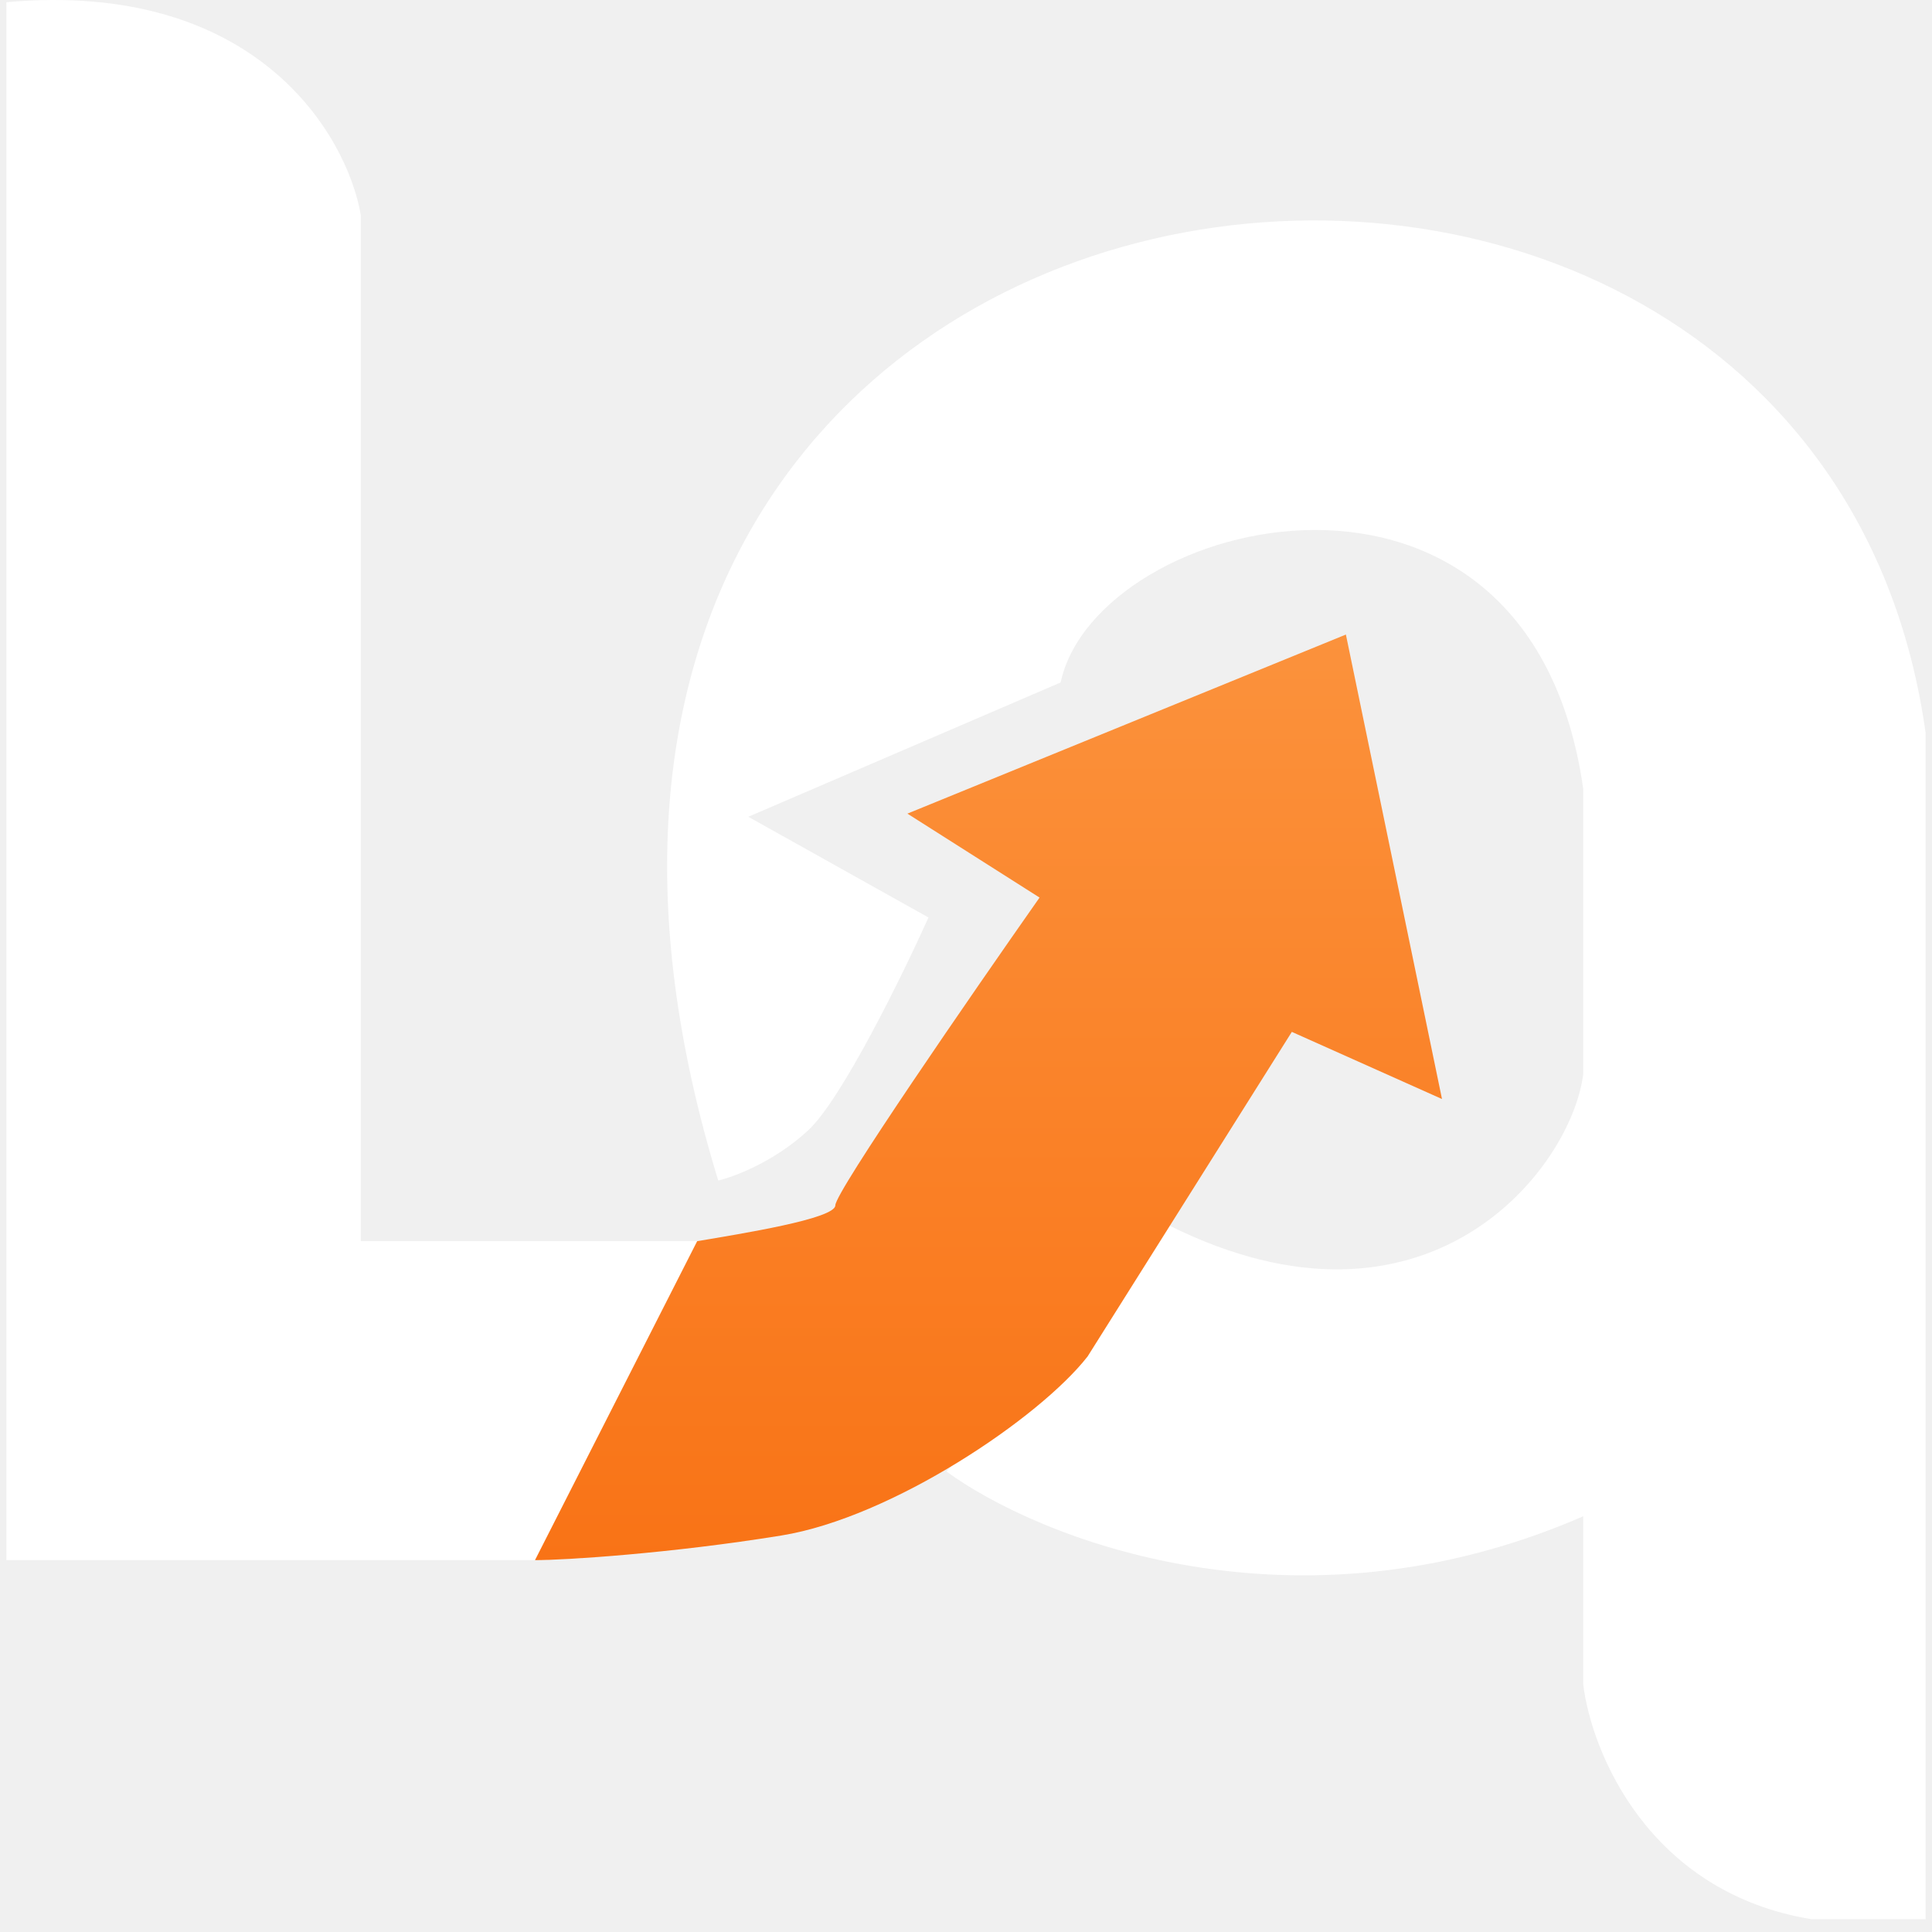
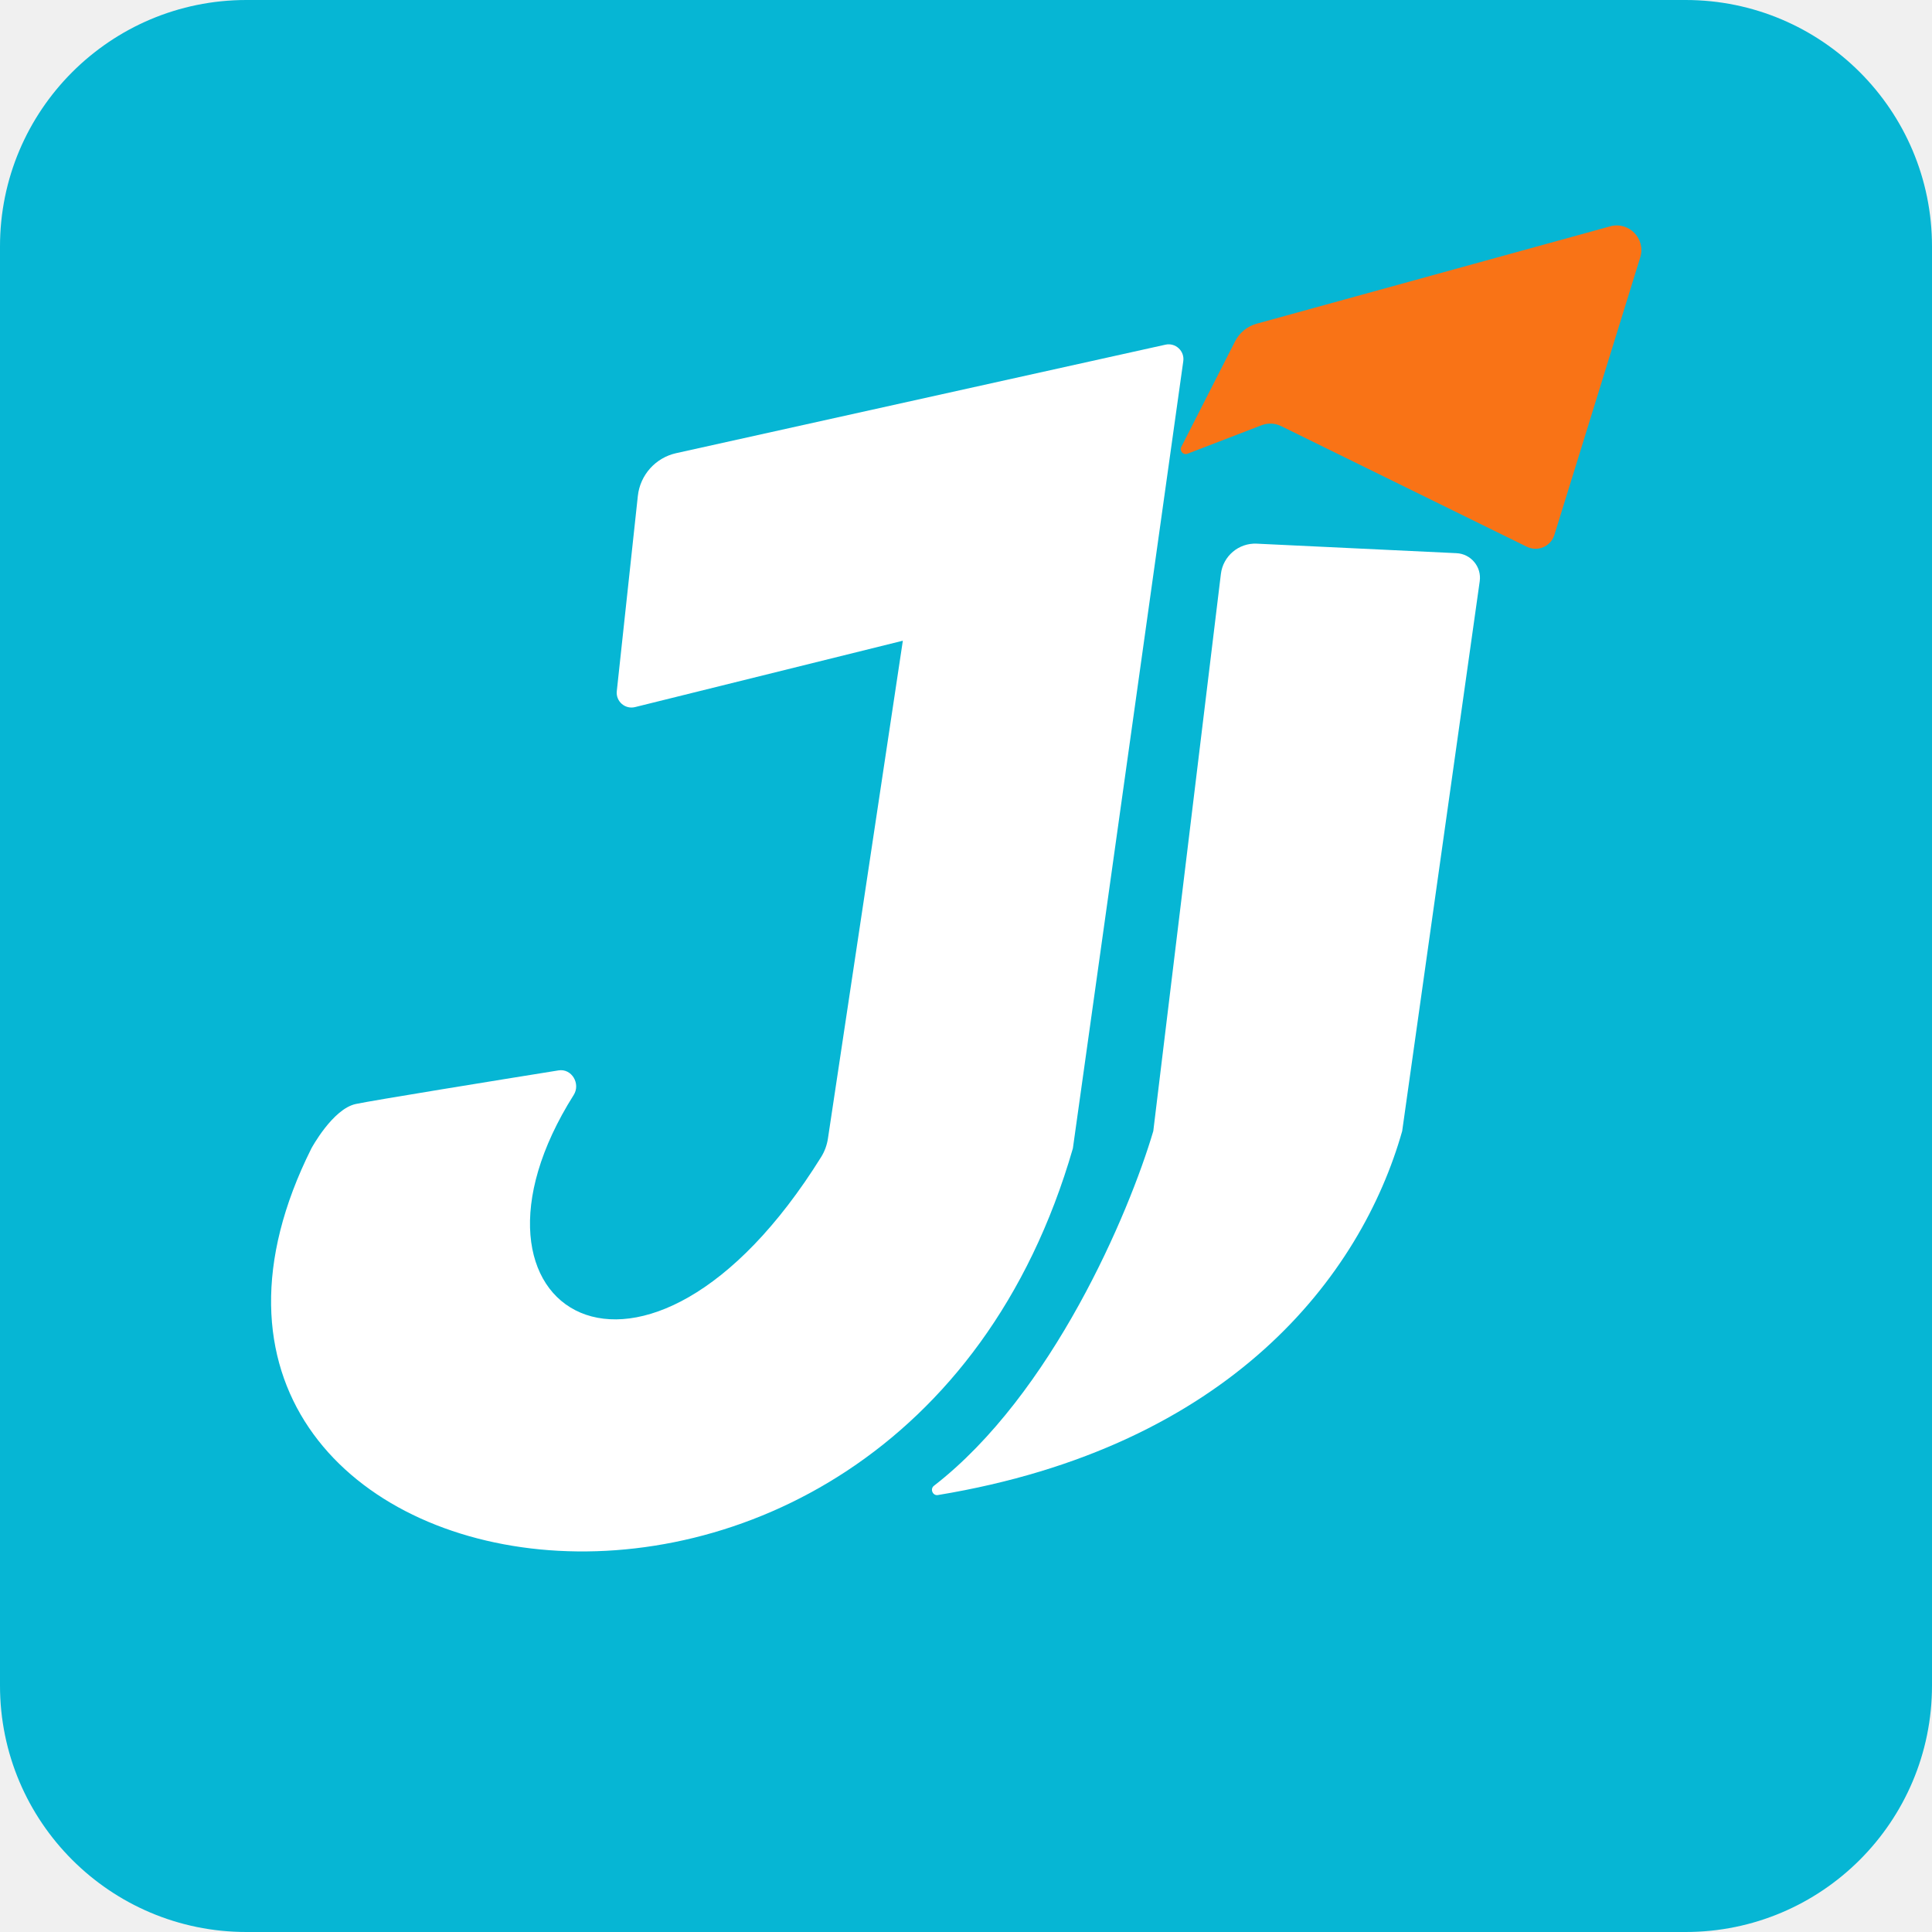
- <svg xmlns="http://www.w3.org/2000/svg" width="1208" height="1208" viewBox="0 0 1208 1208" fill="none">
-   <path d="M4 975.466V1.369C160.239 -12.627 216.825 84.179 225.589 134.331V776.024H443.422L342.017 975.466H4Z" fill="white" />
-   <path d="M1204 458.207V1200H1132.64C1030.48 1183.2 994.927 1095.03 989.919 1053.04V948.071C809.644 1026.45 649.399 962.067 591.811 920.078L730.773 766.121C892.27 846.599 982.408 731.131 989.919 671.648V493.197C956.118 255.264 685.704 321.745 663.17 426.716L467.871 510.693L580.544 573.675C564.269 609.832 526.461 687.043 505.429 706.638C484.397 726.232 459.108 735.796 449.093 738.129C238.771 52.321 1132.64 -52.65 1204 458.207Z" fill="white" />
-   <path d="M435.911 776.053L334.506 975.497C353.285 975.497 419.386 971.298 488.491 960.101C557.597 948.905 649.988 886.622 680.034 848.133L807.729 645.189L901.623 687.178L841.531 396.759L567.362 508.727L649.988 561.213C607.423 621.862 522.293 745.261 522.293 753.659C522.293 762.057 463.453 771.387 435.911 776.053Z" fill="url(#paint0_linear_28_43)" />
-   <defs>
-     <linearGradient id="paint0_linear_28_43" x1="618.064" y1="396.759" x2="618.064" y2="975.497" gradientUnits="userSpaceOnUse">
-       <stop stop-color="#FB923C" />
-       <stop offset="1" stop-color="#F97316" />
-     </linearGradient>
-   </defs>
+ <svg xmlns="http://www.w3.org/2000/svg" width="392" height="392" viewBox="0 0 392 392" fill="none">
+   <rect width="392" height="392" rx="50" fill="#06B6D4" />
+   <path d="M332.802 52.223L315.383 108.529C314.657 110.877 312.005 112.02 309.799 110.937L259.96 86.463C258.71 85.849 257.261 85.784 255.962 86.284L240.934 92.064C240.078 92.393 239.267 91.493 239.684 90.677L250.598 69.251C251.491 67.499 253.08 66.202 254.977 65.68L326.697 45.925C330.505 44.876 333.969 48.449 332.802 52.223Z" fill="#F97316" />
+   <path d="M295.521 112.239L254.998 110.309C251.335 110.135 248.158 112.818 247.716 116.458L234 229.5C229.069 246.203 213.508 282.859 189.493 301.465C188.655 302.114 189.241 303.517 190.287 303.345C249.67 293.547 276.197 258.804 284.5 229.5L300.234 117.932C300.645 115.017 298.461 112.379 295.521 112.239Z" fill="white" />
+   <path d="M128.851 143.468L183.186 130L167.983 231.03C167.787 232.331 167.316 233.622 166.621 234.738C130.817 292.227 88.928 265.698 116.403 222.167C117.846 219.88 115.994 216.751 113.324 217.181C100.634 219.221 75.661 223.259 72.186 224C67.499 225 63.186 233 63.186 233C16.686 326 181.874 357 217.686 233L240.086 73.281C240.376 71.209 238.509 69.483 236.465 69.936L137.194 91.946C133.006 92.875 129.876 96.371 129.416 100.637L125.146 140.234C124.923 142.306 126.828 143.969 128.851 143.468Z" fill="white" />
</svg>
